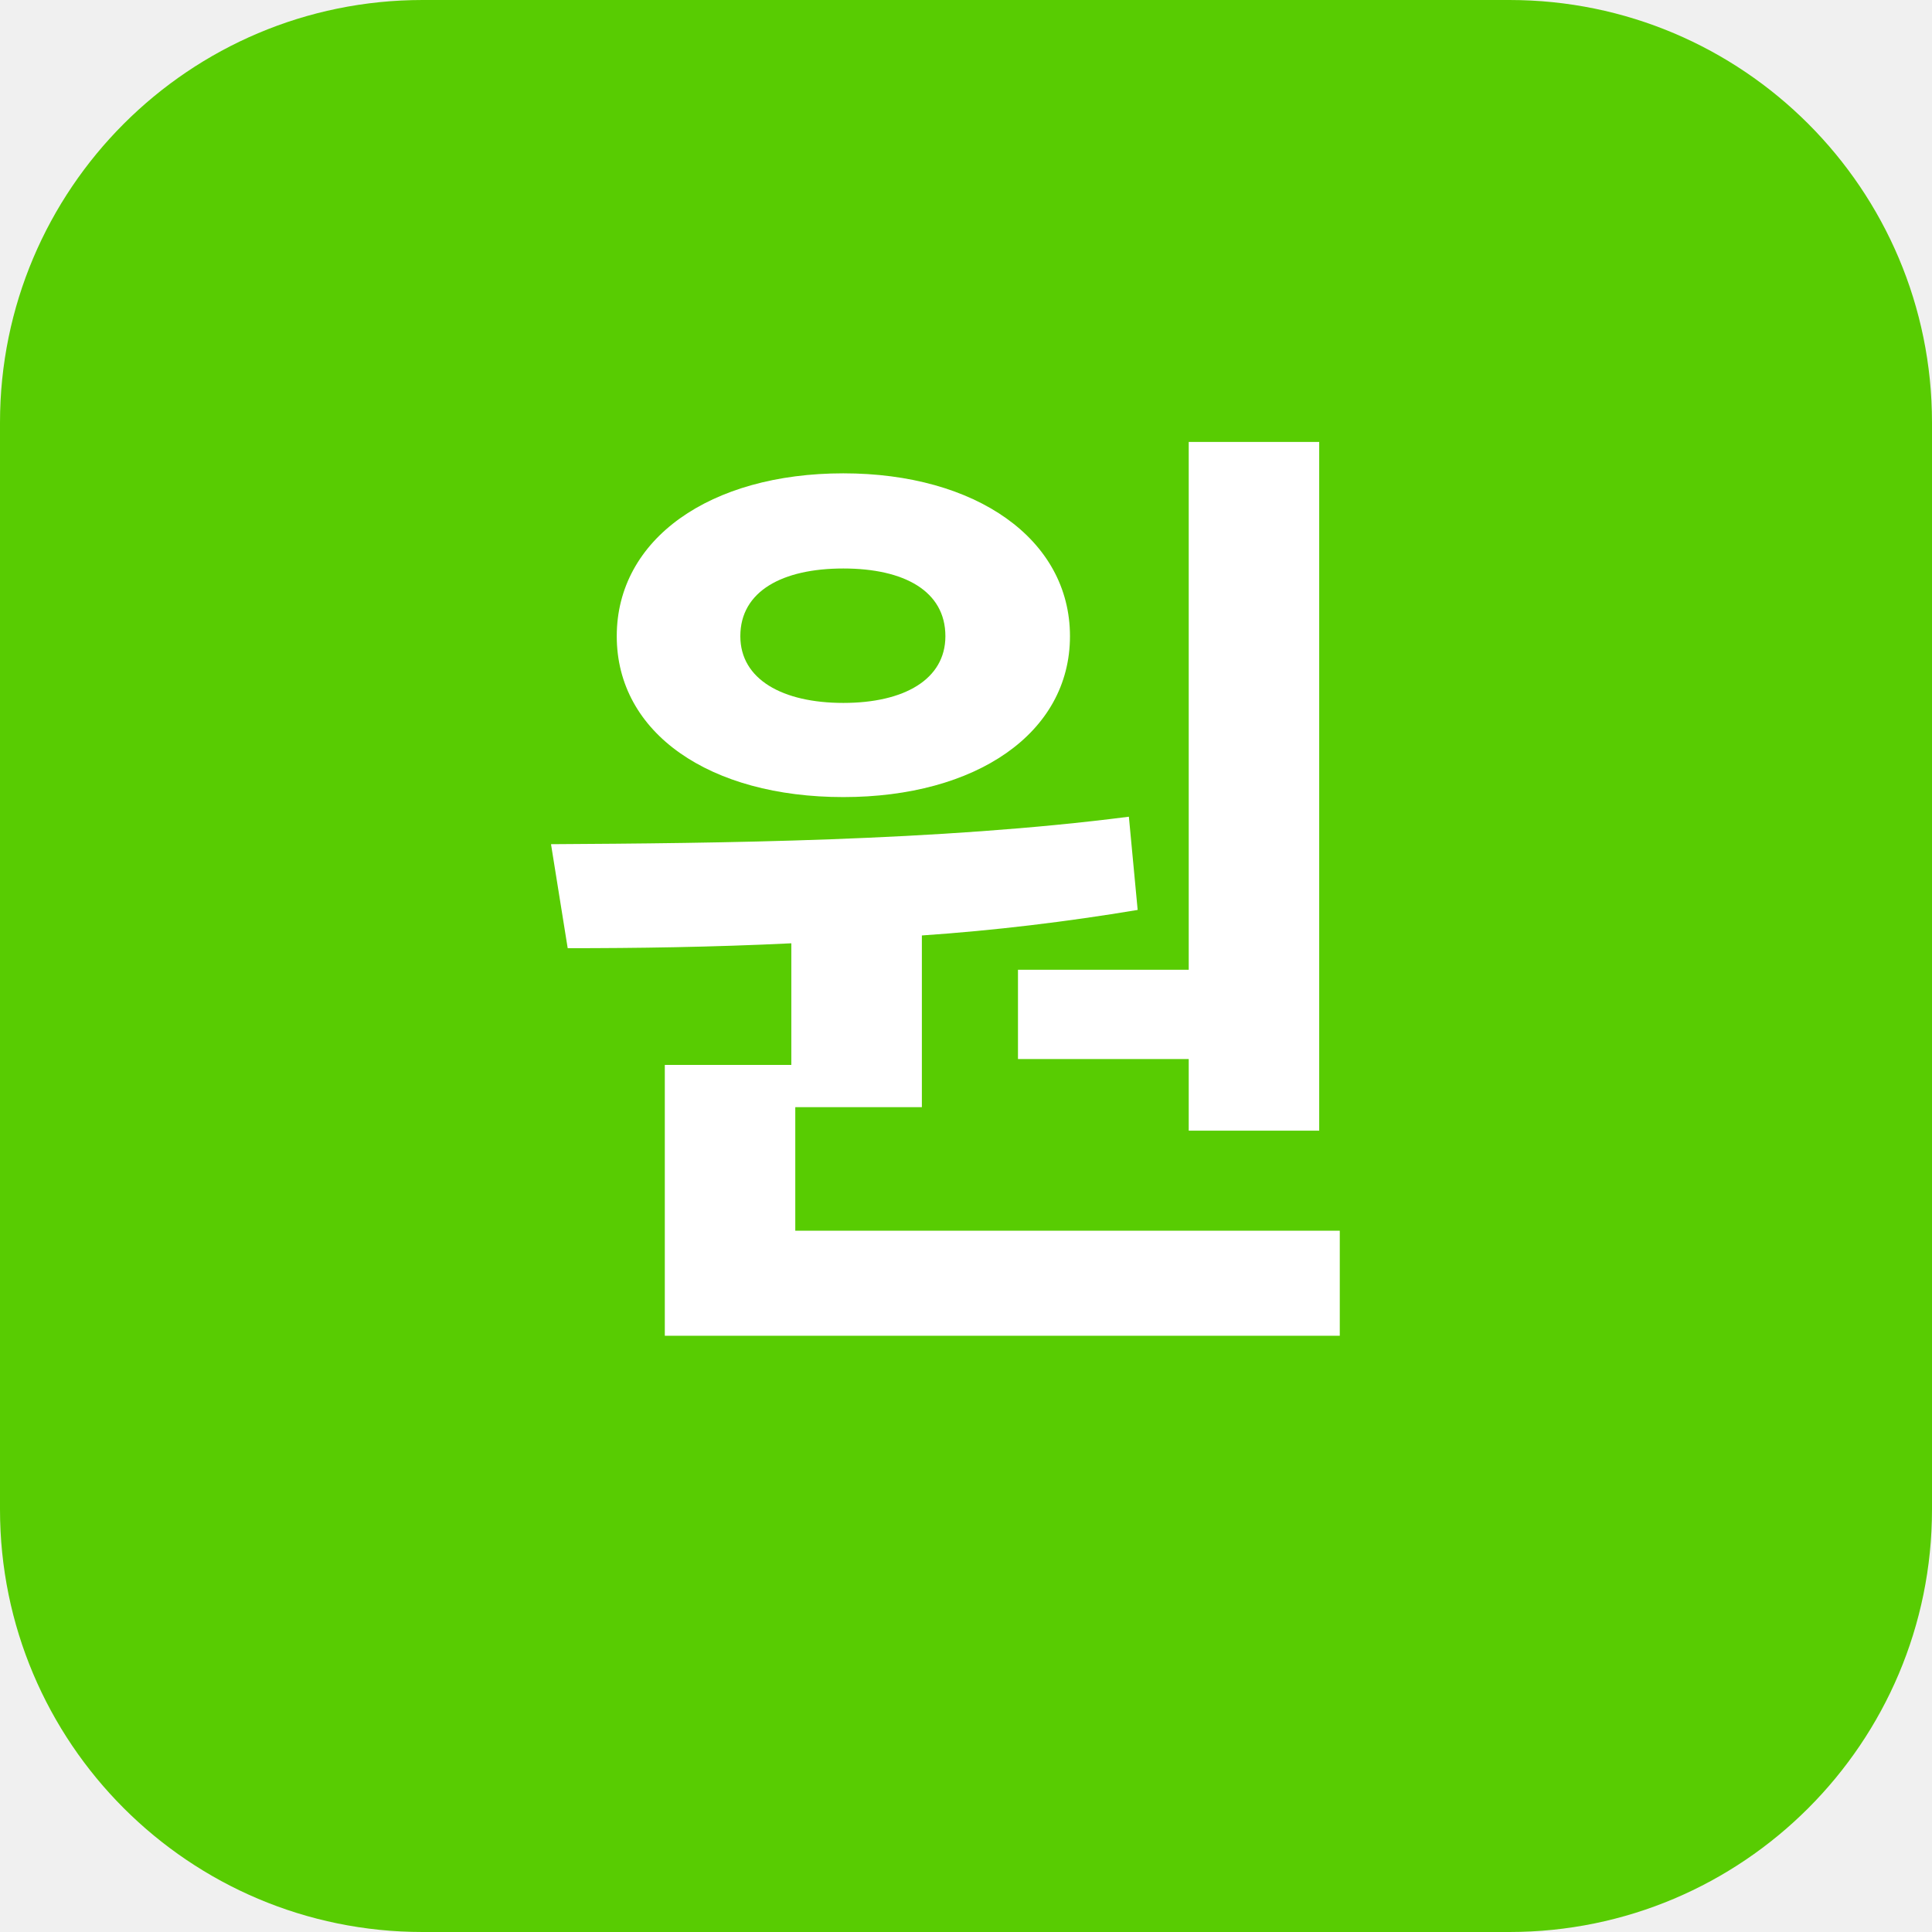
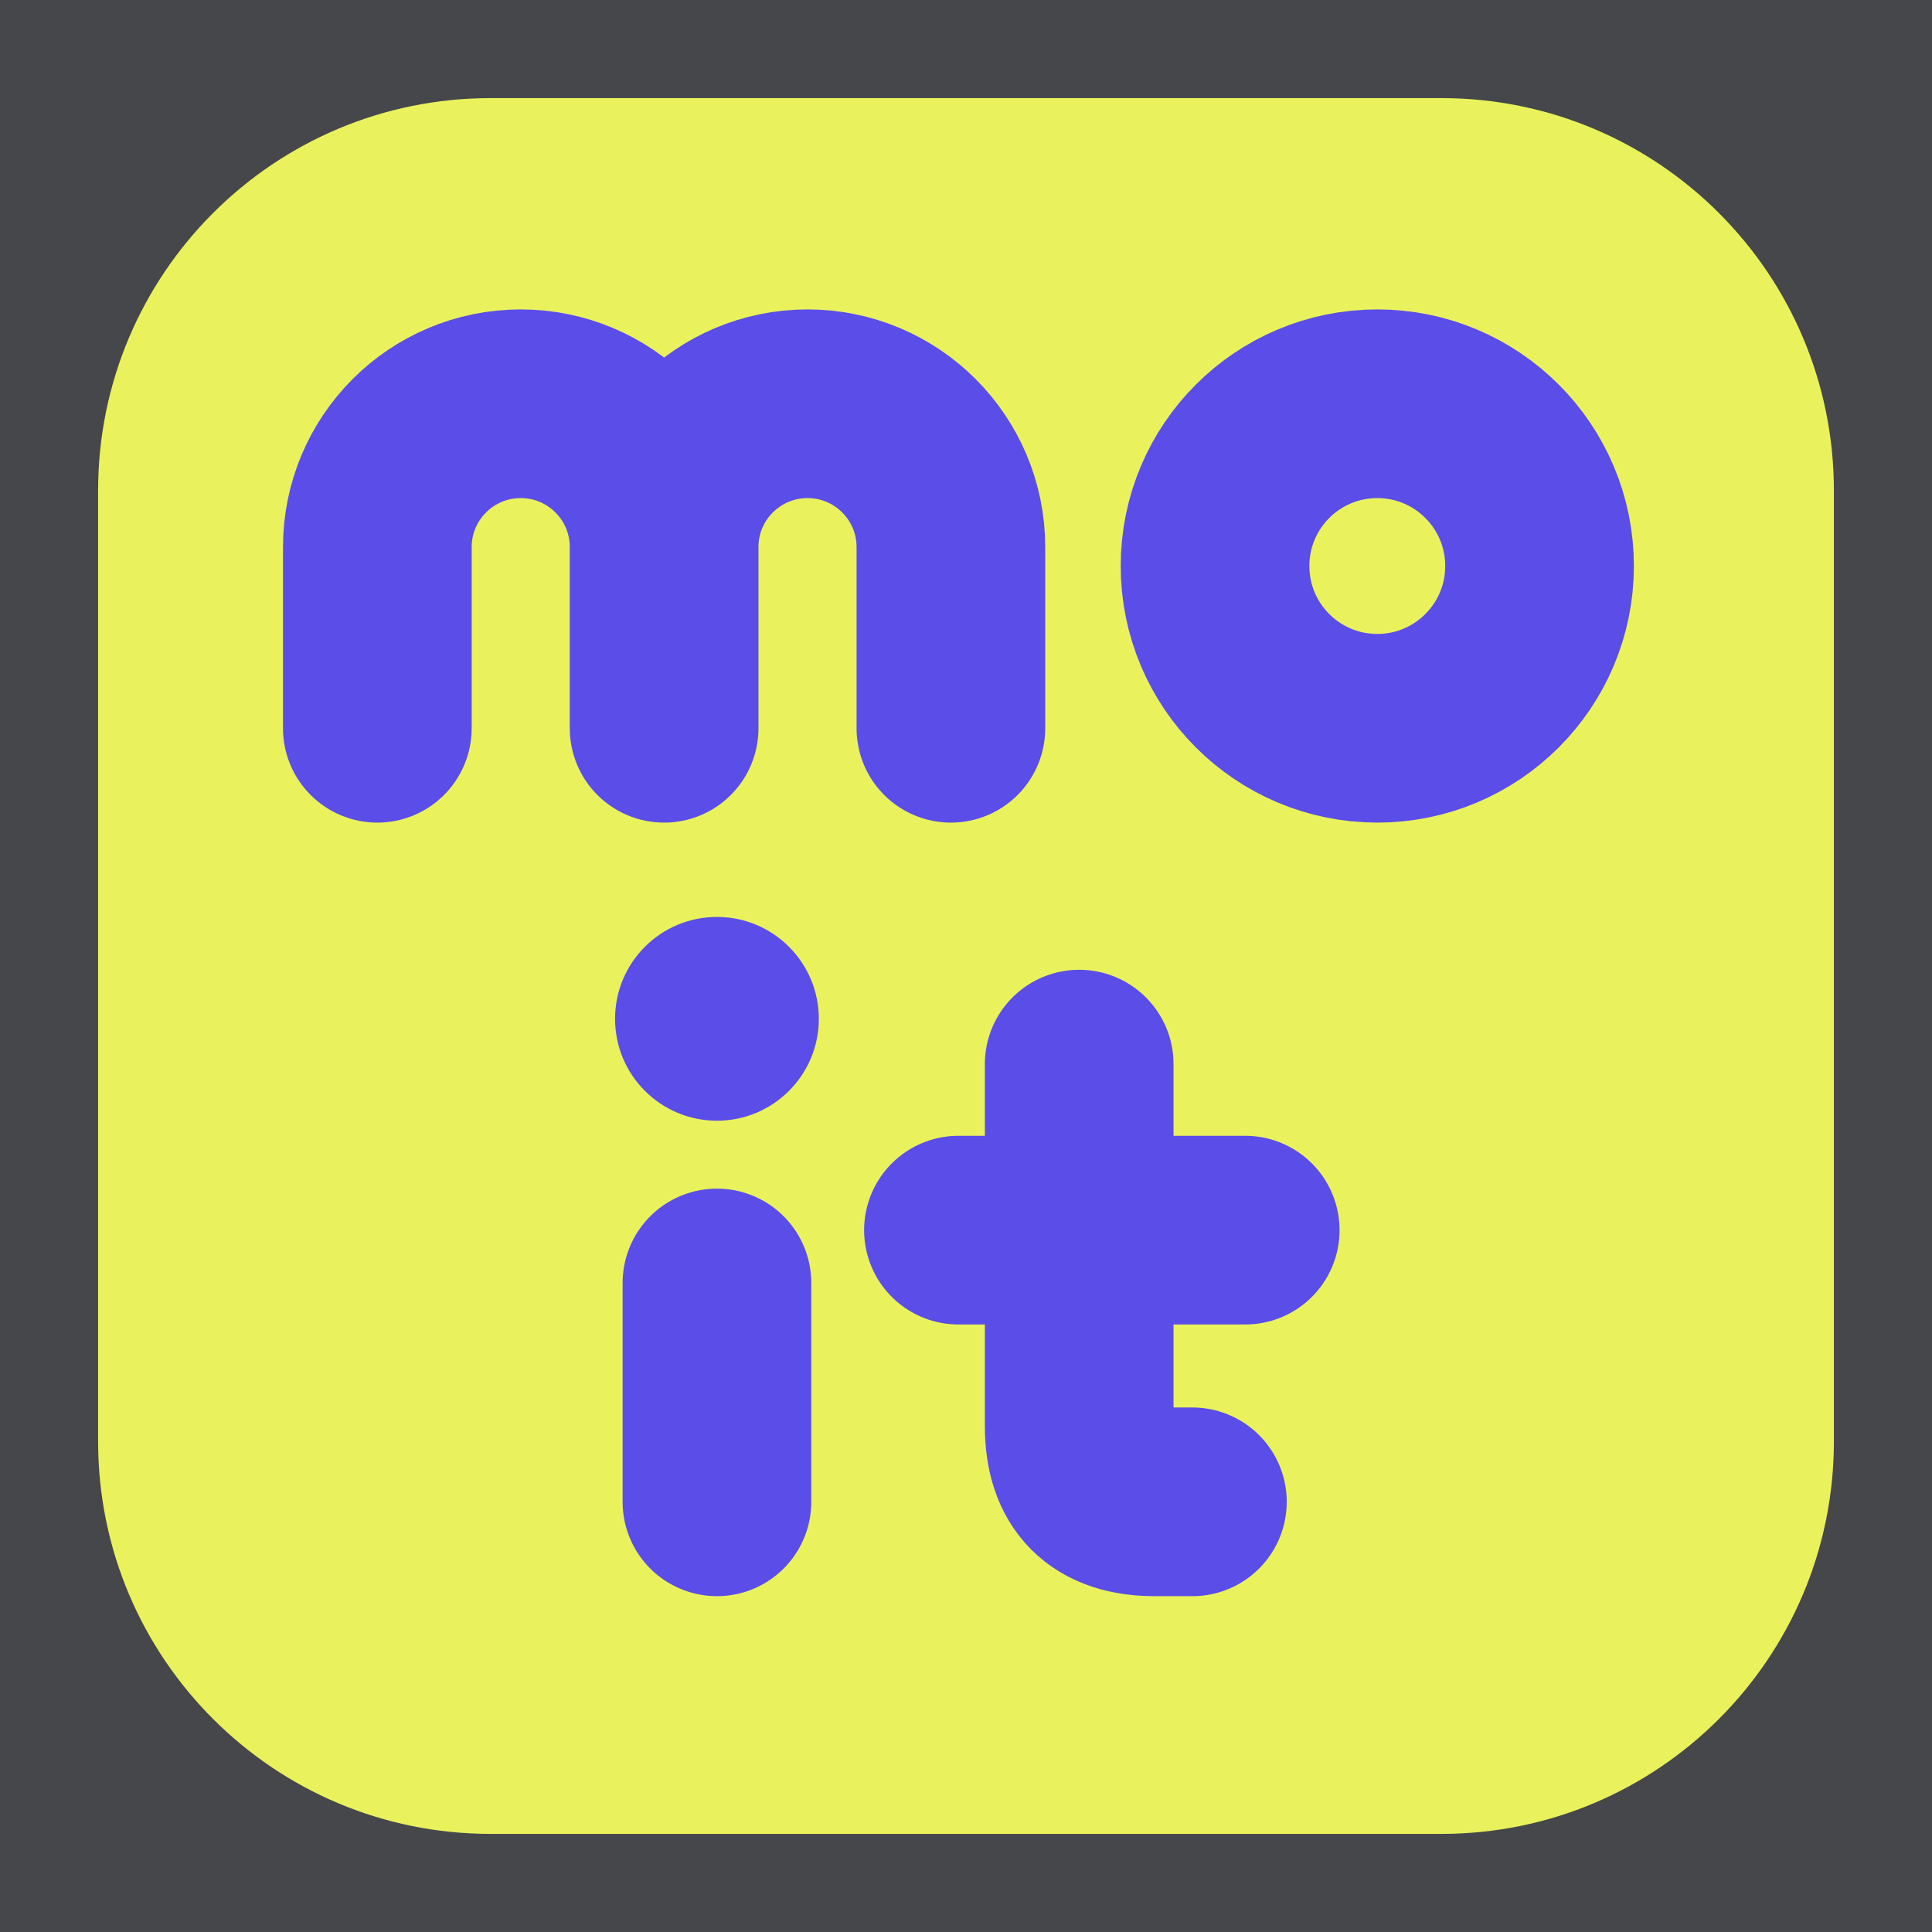
<svg xmlns="http://www.w3.org/2000/svg" viewBox="0 0 512 512">
-   <rect width="512" height="512" rx="112" fill="#58cc02" />
-   <text x="256" y="335" font-family="sans-serif" font-size="260" font-weight="700" text-anchor="middle" fill="#ffffff">원</text>
+   <rect width="512" height="512" fill="#45474B" />
+   <rect x="26" y="26" width="460" height="460" rx="104" fill="#E9F25C" />
+   <g transform="translate(0 -18)">
+     <g fill="none" stroke="#5B4DE8" stroke-width="50" stroke-linecap="round" stroke-linejoin="round">
+       <path d="M100 211V163a38 38 0 0 1 76 0v48M176 163a38 38 0 0 1 76 0v48" />
+       <circle cx="365" cy="168" r="43" />
+       <path d="M190 358v58" />
+       <path d="M286 300v96q0 20 20 20h10M254 344h76" />
+     </g>
+     <circle cx="190" cy="288" r="27" fill="#5B4DE8" />
+   </g>
</svg>
